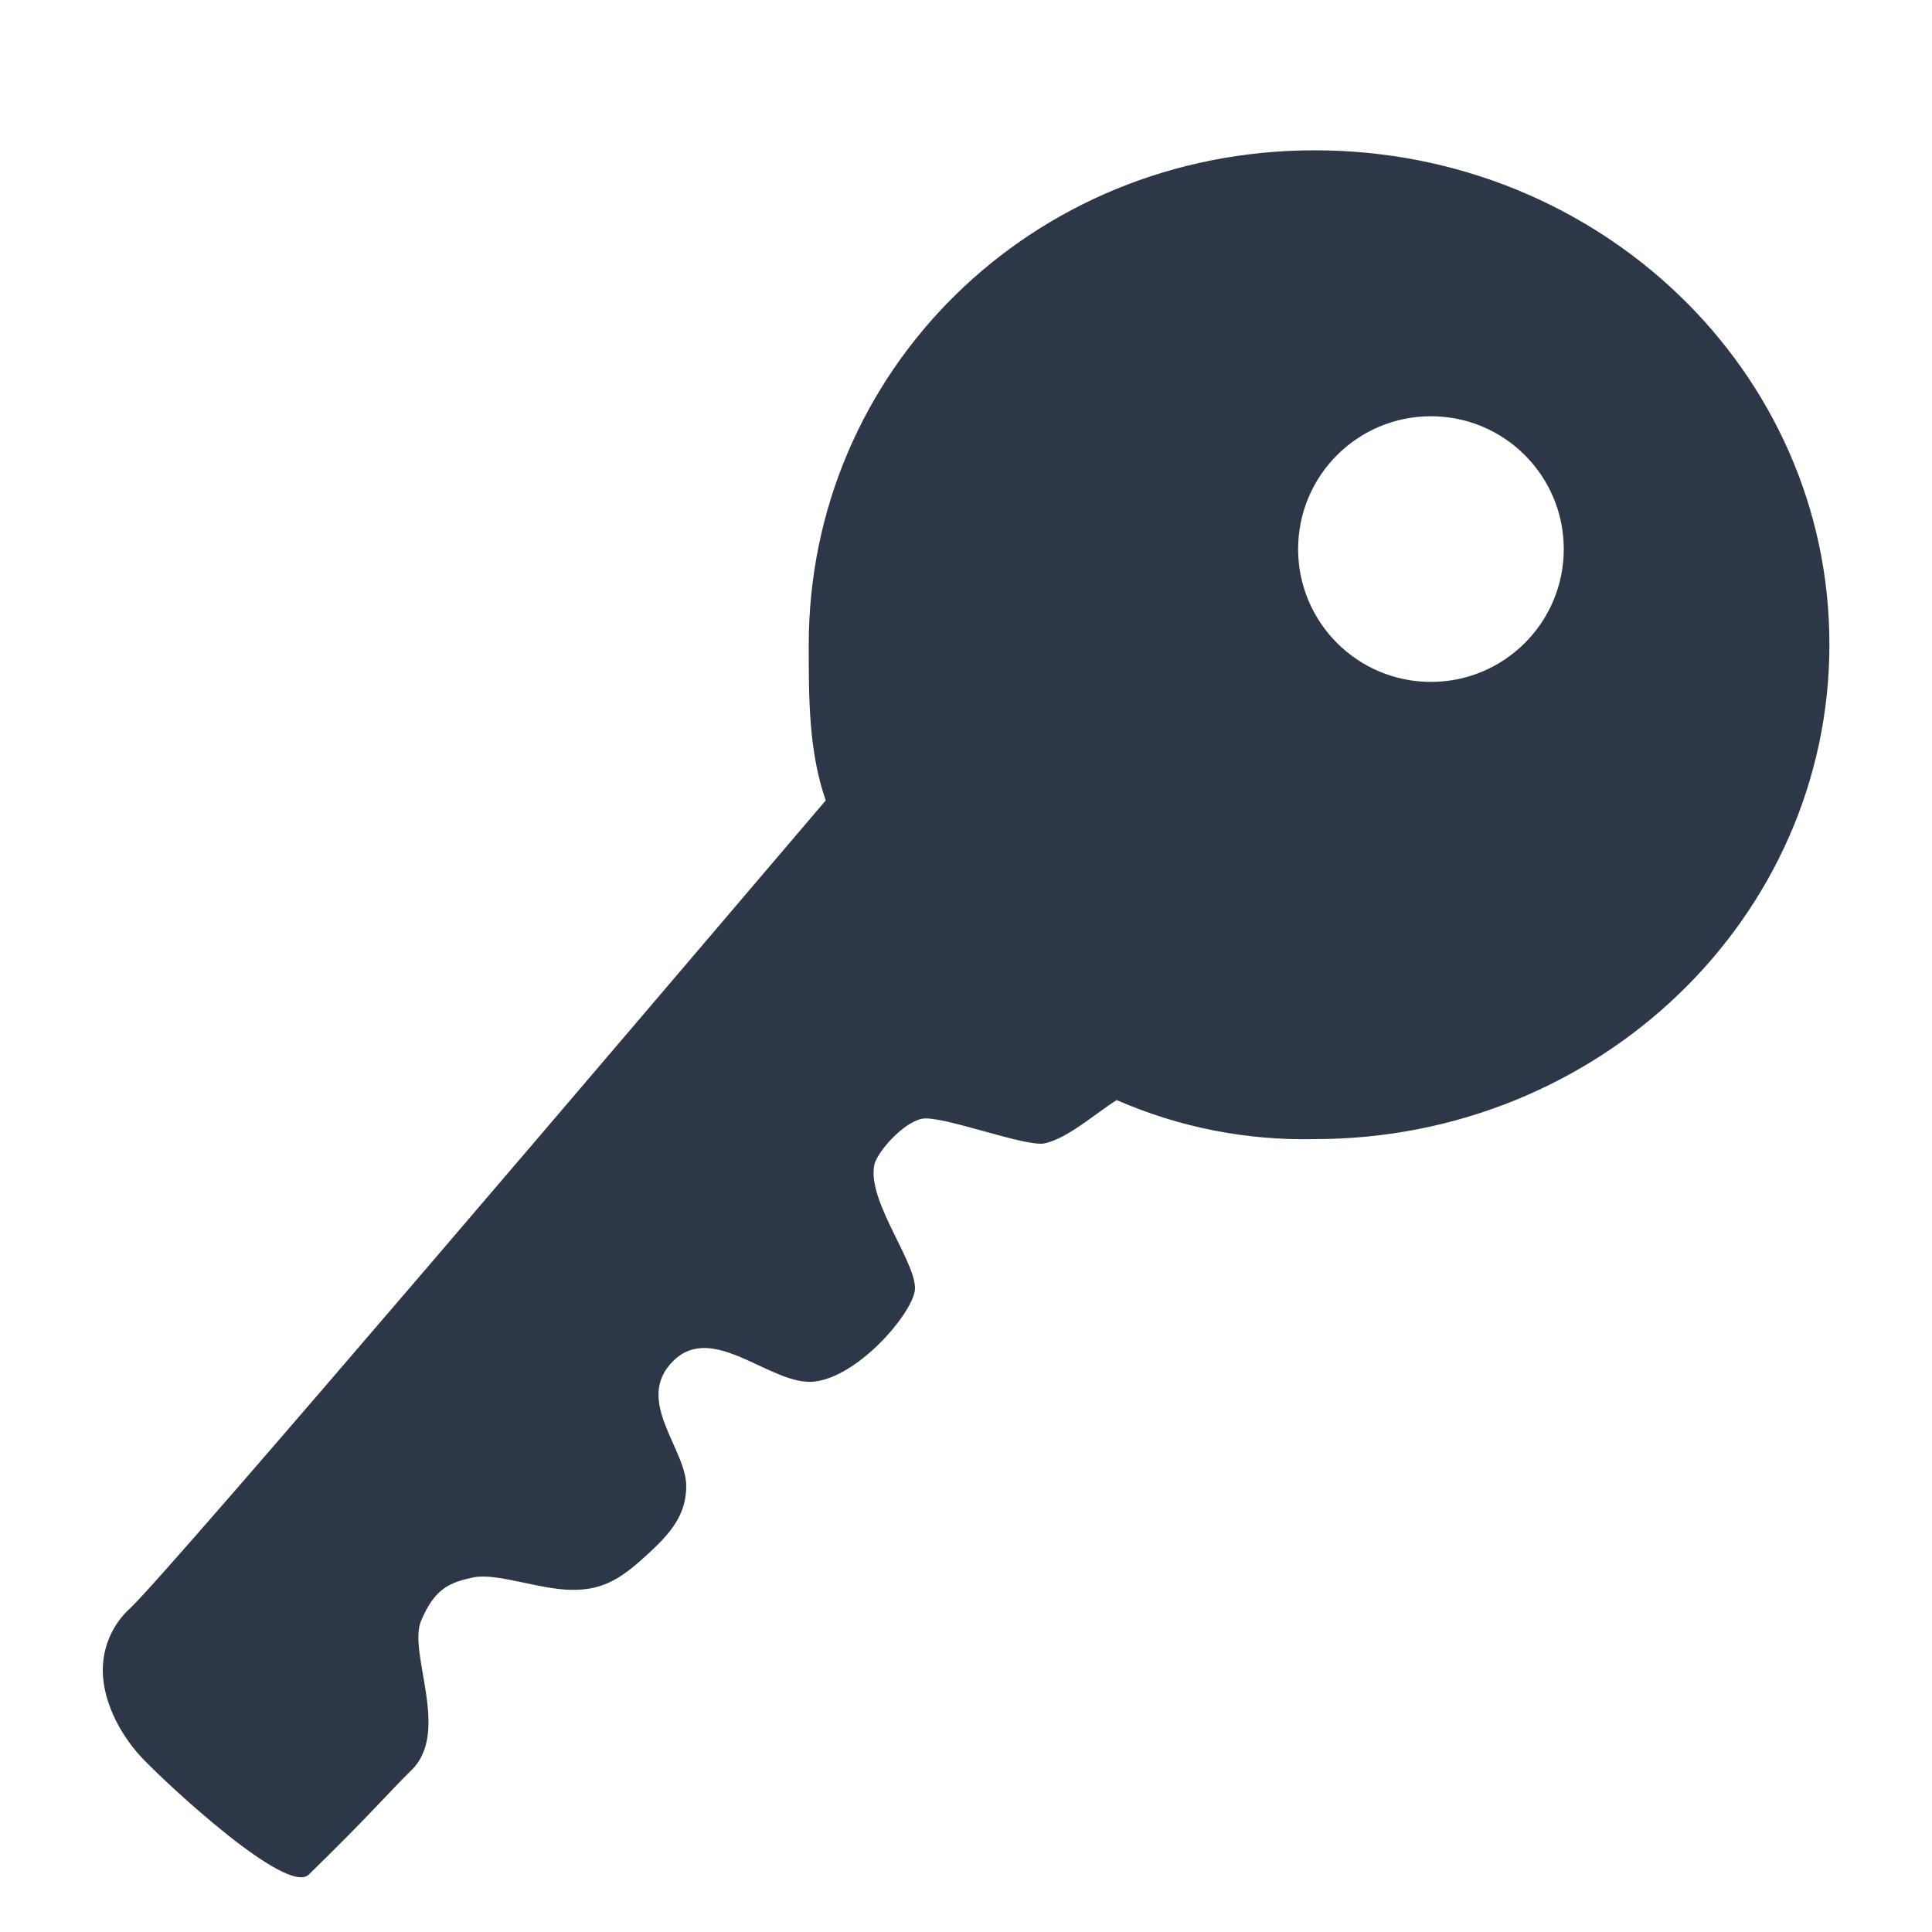
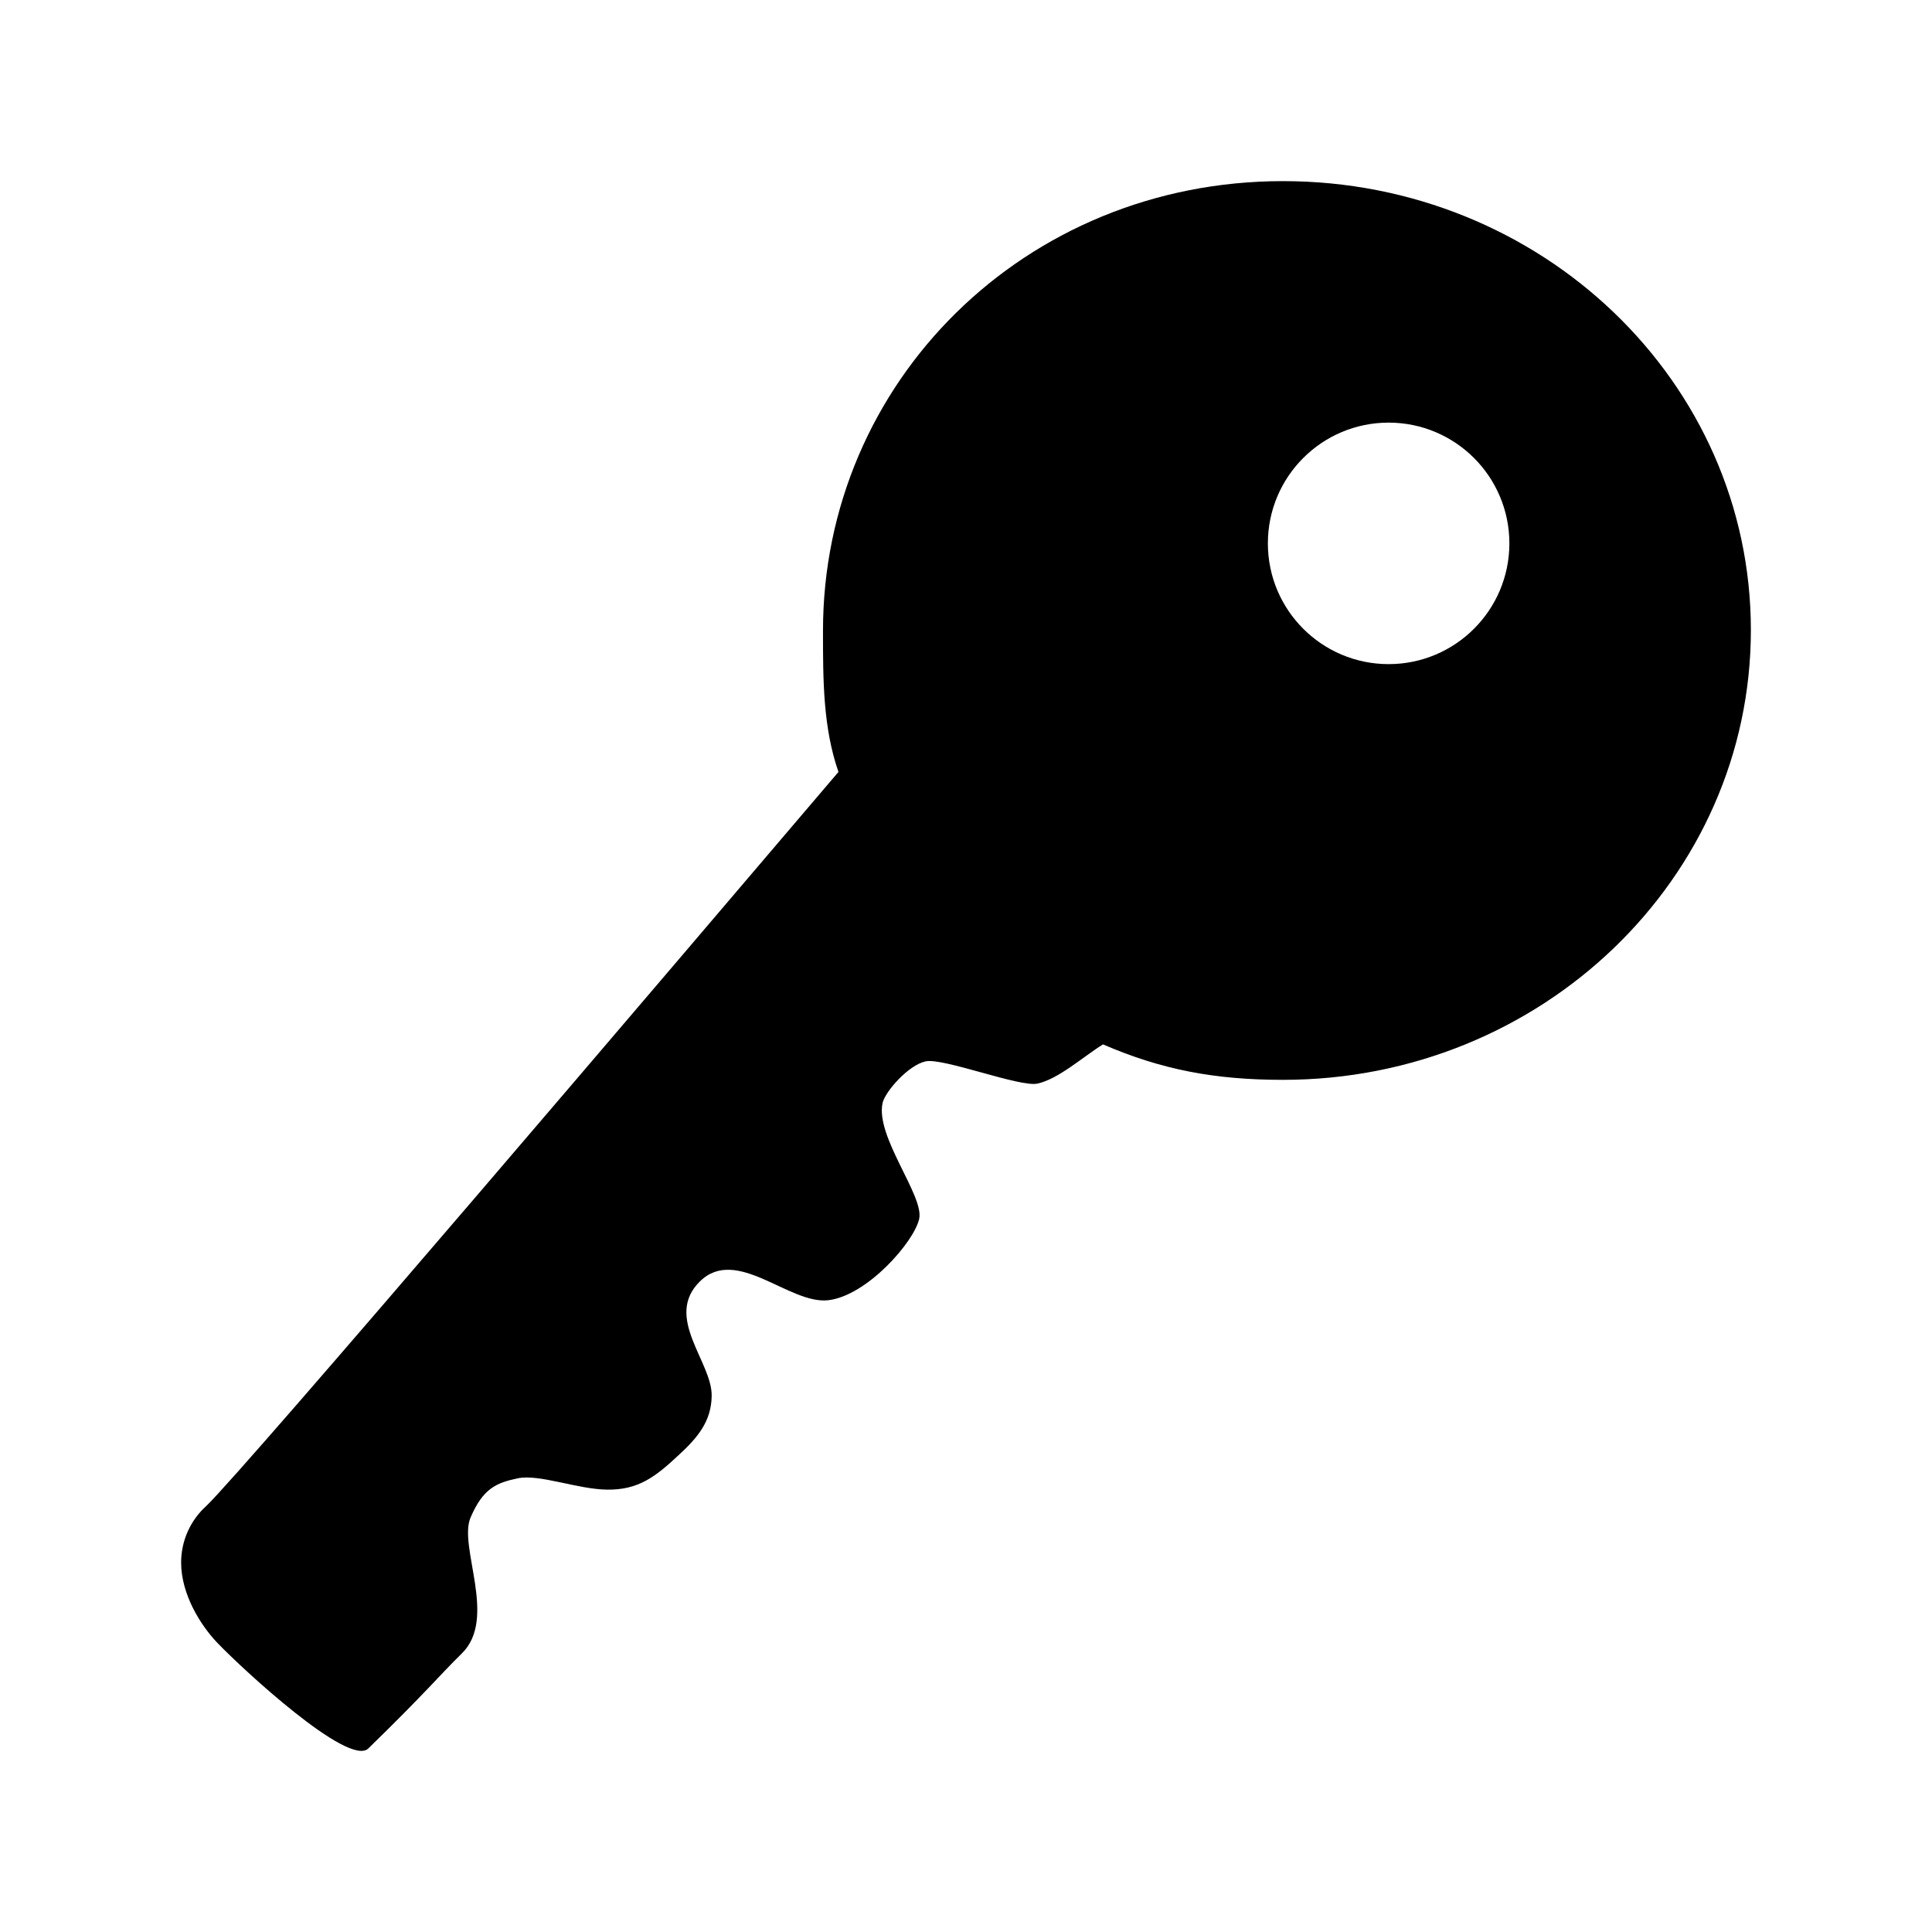
- <svg xmlns="http://www.w3.org/2000/svg" width="10" height="10" fill="none">
-   <path d="M4.186 3.34c0 .279 0 .55.088.803C3.348 5.23.904 8.103.676 8.322a.433.433 0 00-.144.322c0 .183.111.359.206.458.142.148.748.709.86.601.33-.322.397-.408.532-.541.204-.2-.021-.608.05-.774.07-.165.146-.197.268-.223.123-.026.34.062.51.064.178.003.274-.073.408-.197.107-.1.184-.192.186-.335.005-.194-.275-.45-.066-.654.208-.204.509.134.73.108.222-.026.49-.333.518-.464.028-.131-.251-.469-.208-.66.015-.064.146-.215.245-.236.098-.022.537.148.636.127.12-.026.26-.153.373-.224a2.42 2.42 0 001.025.202c1.472 0 2.664-1.147 2.664-2.56C9.47 1.921 8.277.778 6.805.778c-1.471 0-2.619 1.147-2.619 2.56zm3.908-.498a.687.687 0 11-1.375 0 .687.687 0 011.375 0z" fill="#2D3748" />
+ <svg xmlns="http://www.w3.org/2000/svg" class="ionicon" viewBox="0 0 512 512">
+   <path d="M218.1 167.17c0 13 0 25.6 4.1 37.4-43.1 50.6-156.9 184.3-167.5 194.5a20.17 20.17 0 00-6.7 15c0 8.5 5.2 16.7 9.6 21.3 6.6 6.9 34.8 33 40 28 15.4-15 18.5-19 24.8-25.2 9.5-9.3-1-28.3 2.3-36s6.8-9.2 12.5-10.4 15.8 2.9 23.7 3c8.3.1 12.8-3.4 19-9.2 5-4.6 8.6-8.9 8.7-15.6.2-9-12.8-20.9-3.1-30.4s23.7 6.2 34 5 22.8-15.5 24.1-21.6-11.7-21.8-9.7-30.7c.7-3 6.8-10 11.4-11s25 6.9 29.6 5.9c5.6-1.2 12.1-7.1 17.4-10.4 15.5 6.7 29.6 9.4 47.7 9.4 68.5 0 124-53.4 124-119.2S408.5 48 340 48s-121.9 53.37-121.9 119.17zM400 144a32 32 0 11-32-32 32 32 0 0132 32z" />
</svg>
